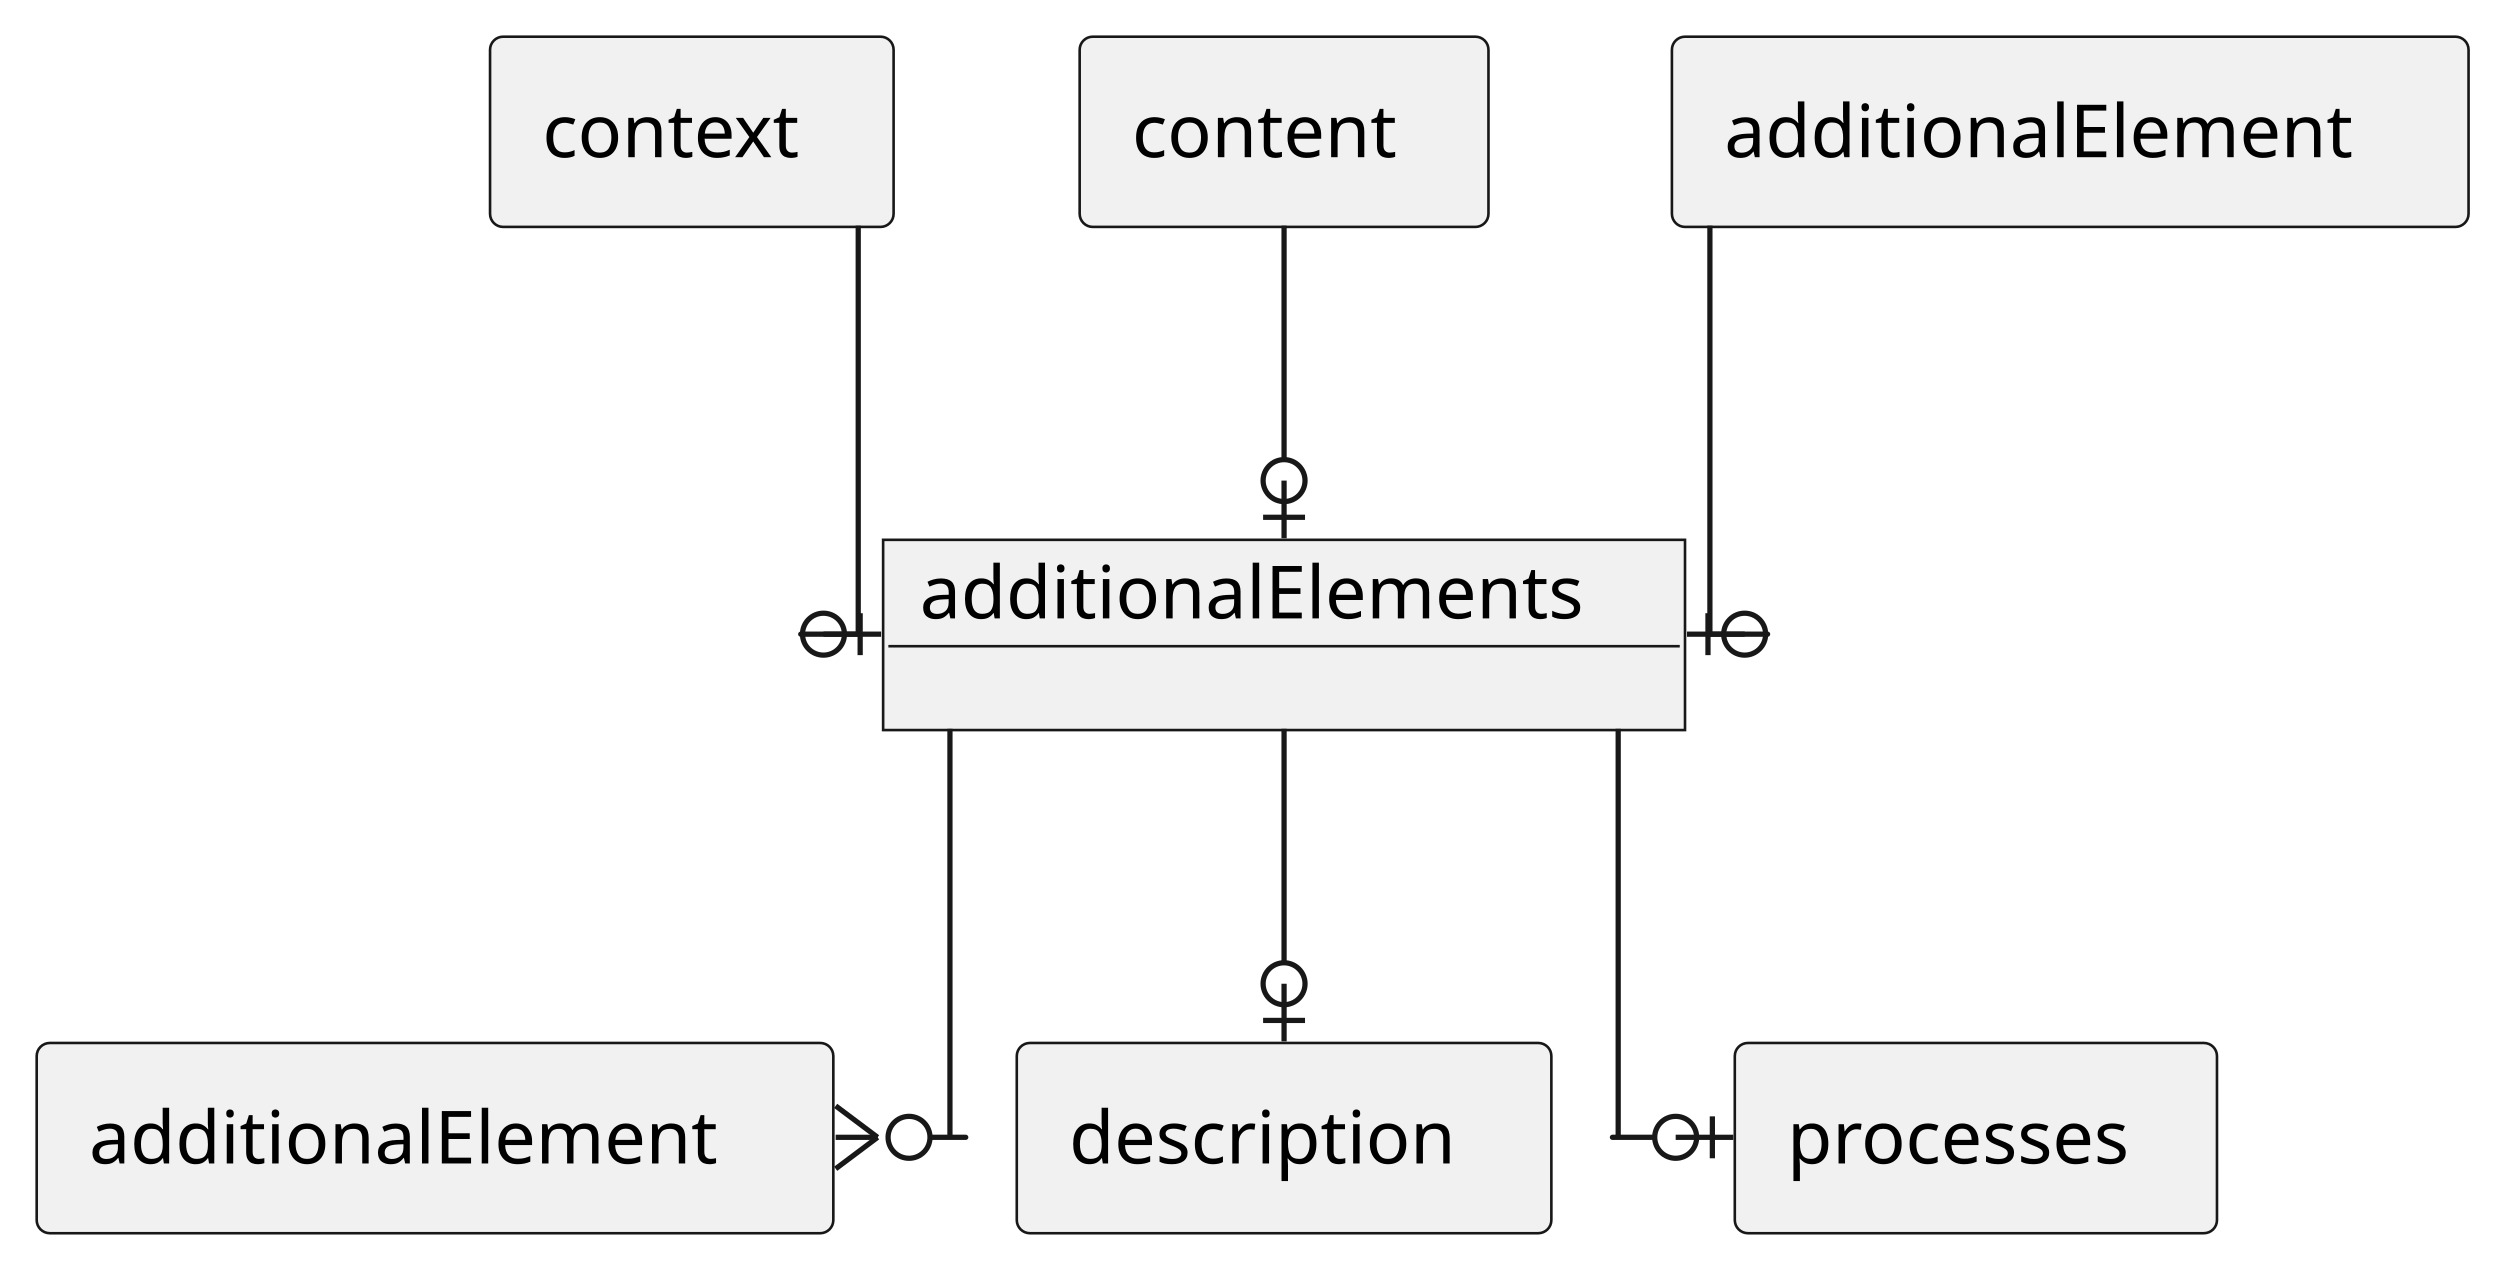
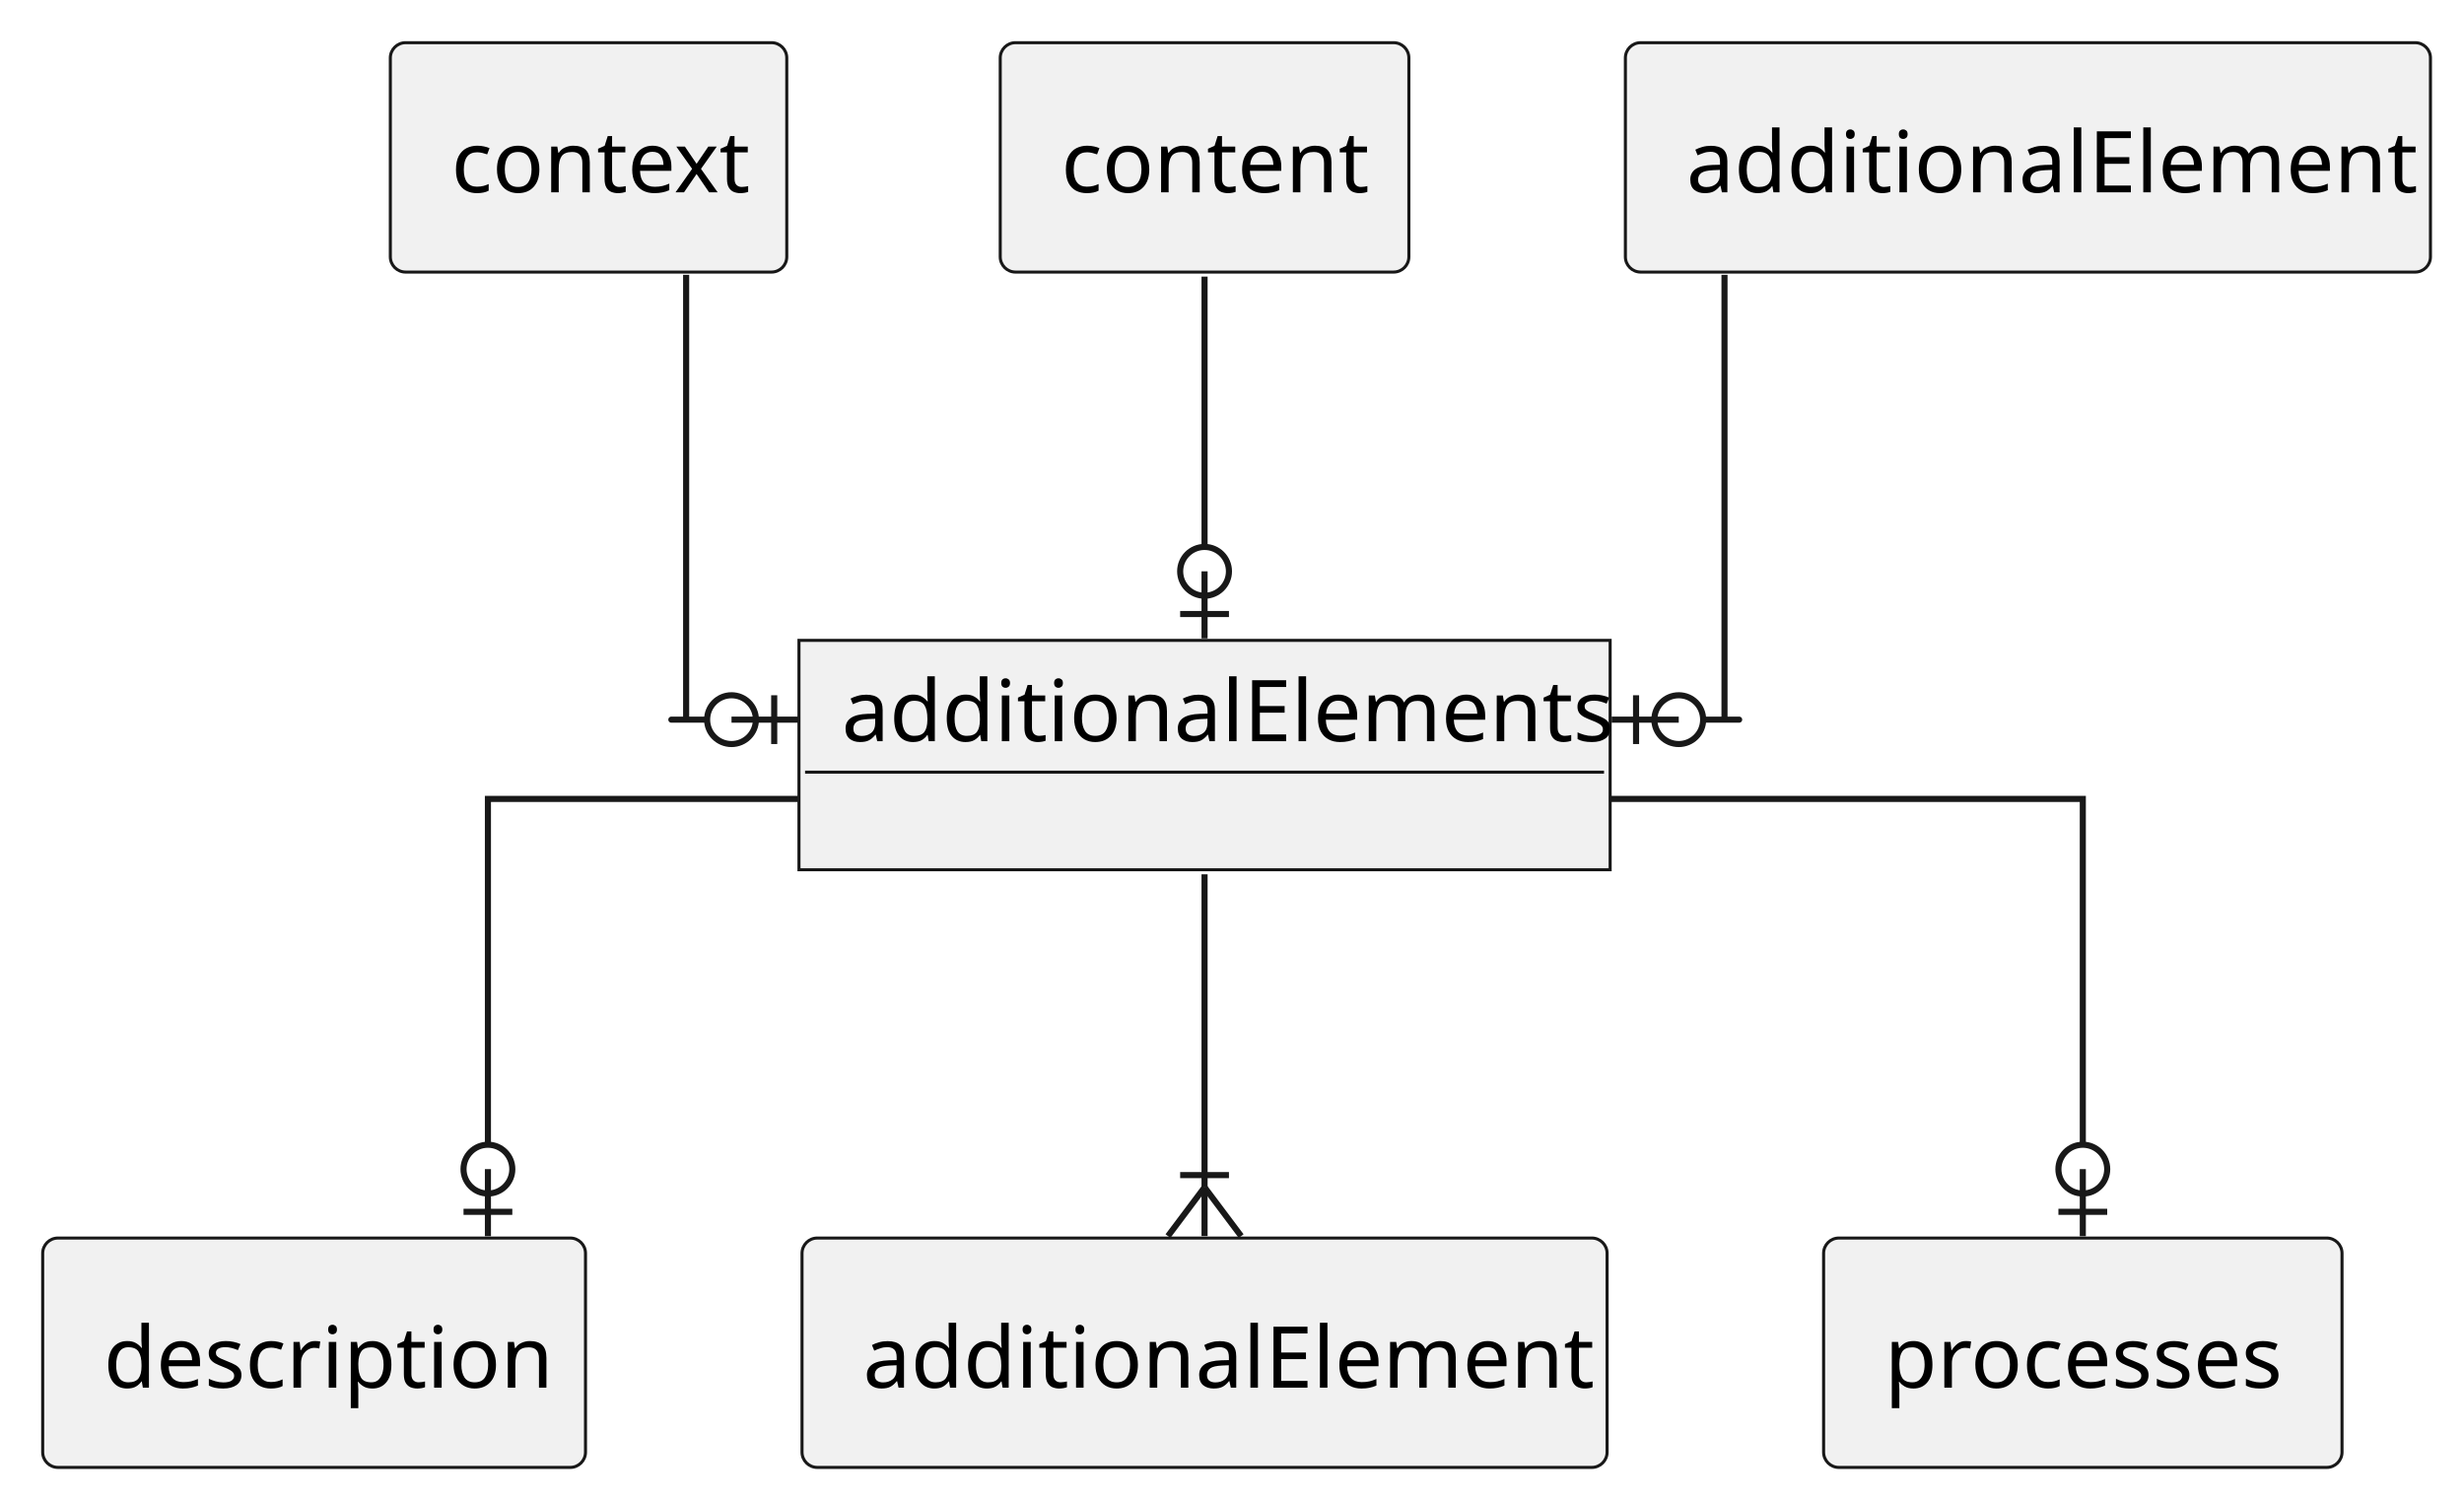
- <svg xmlns="http://www.w3.org/2000/svg" contentStyleType="text/css" height="241px" preserveAspectRatio="none" style="width:477px;height:241px;background:#FFFFFF;" version="1.1" viewBox="0 0 477 241" width="477px" zoomAndPan="magnify">
+ <svg xmlns="http://www.w3.org/2000/svg" contentStyleType="text/css" height="246px" preserveAspectRatio="none" style="width:404px;height:246px;background:#FFFFFF;" version="1.1" viewBox="0 0 404 246" width="404px" zoomAndPan="magnify">
  <defs />
  <g>
-     <g id="elem_context">
-       <rect fill="#F1F1F1" height="36.297" rx="2.5" ry="2.5" style="stroke:#181818;stroke-width:0.5;" width="77" x="93.5" y="7" />
-       <text fill="#000000" font-family="sans-serif" font-size="14" lengthAdjust="spacing" textLength="57" x="103.5" y="29.995">context</text>
+     <g id="elem_p1">
+       <rect fill="#F1F1F1" height="37.609" rx="2.5" ry="2.5" style="stroke:#181818;stroke-width:0.5;" width="65" x="64" y="7" />
+       <text fill="#000000" font-family="sans-serif" font-size="14" lengthAdjust="spacing" textLength="45" x="74" y="31.533">context</text>
    </g>
-     <g id="elem_content">
-       <rect fill="#F1F1F1" height="36.297" rx="2.5" ry="2.5" style="stroke:#181818;stroke-width:0.5;" width="78" x="206" y="7" />
-       <text fill="#000000" font-family="sans-serif" font-size="14" lengthAdjust="spacing" textLength="58" x="216" y="29.995">content</text>
+     <g id="elem_p2">
+       <rect fill="#F1F1F1" height="37.609" rx="2.5" ry="2.5" style="stroke:#181818;stroke-width:0.5;" width="67" x="164" y="7" />
+       <text fill="#000000" font-family="sans-serif" font-size="14" lengthAdjust="spacing" textLength="47" x="174" y="31.533">content</text>
    </g>
-     <g id="elem_a">
-       <rect fill="#F1F1F1" height="36.297" rx="2.5" ry="2.5" style="stroke:#181818;stroke-width:0.5;" width="152" x="319" y="7" />
-       <text fill="#000000" font-family="sans-serif" font-size="14" lengthAdjust="spacing" textLength="132" x="329" y="29.995">additionalElement</text>
+     <g id="elem_p3">
+       <rect fill="#F1F1F1" height="37.609" rx="2.5" ry="2.5" style="stroke:#181818;stroke-width:0.5;" width="132" x="266.5" y="7" />
+       <text fill="#000000" font-family="sans-serif" font-size="14" lengthAdjust="spacing" textLength="112" x="276.5" y="31.533">additionalElement</text>
    </g>
-     <g id="elem_b">
-       <rect fill="#F1F1F1" height="36.297" rx="2.5" ry="2.5" style="stroke:#181818;stroke-width:0.5;" width="152" x="7" y="199" />
-       <text fill="#000000" font-family="sans-serif" font-size="14" lengthAdjust="spacing" textLength="132" x="17" y="221.995">additionalElement</text>
+     <g id="elem_c1">
+       <rect fill="#F1F1F1" height="37.609" rx="2.5" ry="2.5" style="stroke:#181818;stroke-width:0.5;" width="89" x="7" y="203" />
+       <text fill="#000000" font-family="sans-serif" font-size="14" lengthAdjust="spacing" textLength="69" x="17" y="227.533">description</text>
    </g>
-     <g id="elem_description">
-       <rect fill="#F1F1F1" height="36.297" rx="2.5" ry="2.5" style="stroke:#181818;stroke-width:0.5;" width="102" x="194" y="199" />
-       <text fill="#000000" font-family="sans-serif" font-size="14" lengthAdjust="spacing" textLength="82" x="204" y="221.995">description</text>
+     <g id="elem_c2">
+       <rect fill="#F1F1F1" height="37.609" rx="2.5" ry="2.5" style="stroke:#181818;stroke-width:0.5;" width="132" x="131.5" y="203" />
+       <text fill="#000000" font-family="sans-serif" font-size="14" lengthAdjust="spacing" textLength="112" x="141.5" y="227.533">additionalElement</text>
    </g>
-     <g id="elem_processes">
-       <rect fill="#F1F1F1" height="36.297" rx="2.5" ry="2.5" style="stroke:#181818;stroke-width:0.5;" width="92" x="331" y="199" />
-       <text fill="#000000" font-family="sans-serif" font-size="14" lengthAdjust="spacing" textLength="72" x="341" y="221.995">processes</text>
+     <g id="elem_c3">
+       <rect fill="#F1F1F1" height="37.609" rx="2.5" ry="2.5" style="stroke:#181818;stroke-width:0.5;" width="85" x="299" y="203" />
+       <text fill="#000000" font-family="sans-serif" font-size="14" lengthAdjust="spacing" textLength="65" x="309" y="227.533">processes</text>
    </g>
-     <g id="elem_additionalElements">
-       <rect fill="#F1F1F1" height="36.297" style="stroke:#181818;stroke-width:0.5;" width="153" x="168.5" y="103" />
-       <text fill="#000000" font-family="sans-serif" font-size="14" lengthAdjust="spacing" textLength="139" x="175.5" y="117.995">additionalElements</text>
-       <line style="stroke:#181818;stroke-width:0.5;" x1="169.5" x2="320.5" y1="123.297" y2="123.297" />
+     <g id="elem_e">
+       <rect fill="#F1F1F1" height="37.609" style="stroke:#181818;stroke-width:0.5;" width="133" x="131" y="105" />
+       <text fill="#000000" font-family="sans-serif" font-size="14" lengthAdjust="spacing" textLength="119" x="138" y="121.533">additionalElements</text>
+       <line style="stroke:#181818;stroke-width:0.5;" x1="132" x2="263" y1="126.609" y2="126.609" />
    </g>
-     <g id="link_context_additionalElements">
-       <path codeLine="12" d="M163.75,43.057 C163.75,70.866 163.75,121 163.75,121 C163.75,121 150.357,121 153.118,121 " fill="none" id="context-to-additionalElements" style="stroke:#181818;stroke-width:1.0;" />
-       <line style="stroke:#181818;stroke-width:1.0;" x1="157.118" x2="168.118" y1="121" y2="121" />
-       <ellipse cx="157.118" cy="121" fill="none" rx="4" ry="4" style="stroke:#181818;stroke-width:1.0;" />
-       <line style="stroke:#181818;stroke-width:1.0;" x1="164.118" x2="164.118" y1="117" y2="125" />
+     <g id="link_p1_e">
+       <path codeLine="11" d="M112.5,45.06 C112.5,72.01 112.5,118 112.5,118 C112.5,118 105.19,118 115.94,118 " fill="none" id="p1-to-e" style="stroke:#181818;stroke-width:1.0;" />
+       <line style="stroke:#181818;stroke-width:1.0;" x1="119.94" x2="130.94" y1="118" y2="118" />
+       <ellipse cx="119.94" cy="118" fill="none" rx="4" ry="4" style="stroke:#181818;stroke-width:1.0;" />
+       <line style="stroke:#181818;stroke-width:1.0;" x1="126.94" x2="126.94" y1="114" y2="122" />
    </g>
-     <g id="link_content_additionalElements">
-       <path codeLine="13" d="M245,43.057 C245,60.112 245,70.563 245,87.698 " fill="none" id="content-to-additionalElements" style="stroke:#181818;stroke-width:1.0;" />
-       <line style="stroke:#181818;stroke-width:1.0;" x1="245" x2="245" y1="91.698" y2="102.698" />
-       <ellipse cx="245" cy="91.698" fill="none" rx="4" ry="4" style="stroke:#181818;stroke-width:1.0;" />
-       <line style="stroke:#181818;stroke-width:1.0;" x1="249" x2="241" y1="98.698" y2="98.698" />
+     <g id="link_p2_e">
+       <path codeLine="12" d="M197.5,45.36 C197.5,62.54 197.5,72.51 197.5,89.68 " fill="none" id="p2-to-e" style="stroke:#181818;stroke-width:1.0;" />
+       <line style="stroke:#181818;stroke-width:1.0;" x1="197.5" x2="197.5" y1="93.68" y2="104.68" />
+       <ellipse cx="197.5" cy="93.68" fill="none" rx="4" ry="4" style="stroke:#181818;stroke-width:1.0;" />
+       <line style="stroke:#181818;stroke-width:1.0;" x1="201.5" x2="193.5" y1="100.68" y2="100.68" />
    </g>
-     <g id="link_a_additionalElements">
-       <path codeLine="14" d="M326.25,43.057 C326.25,70.866 326.25,121 326.25,121 C326.25,121 339.643,121 336.882,121 " fill="none" id="a-to-additionalElements" style="stroke:#181818;stroke-width:1.0;" />
-       <line style="stroke:#181818;stroke-width:1.0;" x1="332.882" x2="321.882" y1="121" y2="121" />
-       <ellipse cx="332.882" cy="121" fill="none" rx="4" ry="4" style="stroke:#181818;stroke-width:1.0;" />
-       <line style="stroke:#181818;stroke-width:1.0;" x1="325.882" x2="325.882" y1="125" y2="117" />
+     <g id="link_p3_e">
+       <path codeLine="13" d="M282.75,45.06 C282.75,72.01 282.75,118 282.75,118 C282.75,118 290.04,118 279.25,118 " fill="none" id="p3-to-e" style="stroke:#181818;stroke-width:1.0;" />
+       <line style="stroke:#181818;stroke-width:1.0;" x1="275.25" x2="264.25" y1="118" y2="118" />
+       <ellipse cx="275.25" cy="118" fill="none" rx="4" ry="4" style="stroke:#181818;stroke-width:1.0;" />
+       <line style="stroke:#181818;stroke-width:1.0;" x1="268.25" x2="268.25" y1="122" y2="114" />
    </g>
-     <g id="link_additionalElements_description">
-       <path codeLine="16" d="M245,139.057 C245,156.112 245,166.563 245,183.698 " fill="none" id="additionalElements-to-description" style="stroke:#181818;stroke-width:1.0;" />
-       <line style="stroke:#181818;stroke-width:1.0;" x1="245" x2="245" y1="187.698" y2="198.698" />
-       <ellipse cx="245" cy="187.698" fill="none" rx="4" ry="4" style="stroke:#181818;stroke-width:1.0;" />
-       <line style="stroke:#181818;stroke-width:1.0;" x1="249" x2="241" y1="194.698" y2="194.698" />
+     <g id="link_e_c1">
+       <path codeLine="14" d="M130.85,131 C104.33,131 80,131 80,131 C80,131 80,160.99 80,187.7 " fill="none" id="e-to-c1" style="stroke:#181818;stroke-width:1.0;" />
+       <line style="stroke:#181818;stroke-width:1.0;" x1="80" x2="80" y1="191.7" y2="202.7" />
+       <ellipse cx="80" cy="191.7" fill="none" rx="4" ry="4" style="stroke:#181818;stroke-width:1.0;" />
+       <line style="stroke:#181818;stroke-width:1.0;" x1="84" x2="76" y1="198.7" y2="198.7" />
    </g>
-     <g id="link_additionalElements_b">
-       <path codeLine="17" d="M181.25,139.057 C181.25,166.866 181.25,217 181.25,217 C181.25,217 190.129,217 177.445,217 " fill="none" id="additionalElements-to-b" style="stroke:#181818;stroke-width:1.0;" />
-       <line style="stroke:#181818;stroke-width:1.0;" x1="167.445" x2="159.445" y1="217" y2="223" />
-       <line style="stroke:#181818;stroke-width:1.0;" x1="167.445" x2="159.445" y1="217" y2="211" />
-       <line style="stroke:#181818;stroke-width:1.0;" x1="167.445" x2="159.445" y1="217" y2="217" />
-       <ellipse cx="173.445" cy="217" fill="none" rx="4" ry="4" style="stroke:#181818;stroke-width:1.0;" />
+     <g id="link_e_c2">
+       <path codeLine="15" d="M197.5,143.36 C197.5,160.54 197.5,177.51 197.5,194.68 " fill="none" id="e-to-c2" style="stroke:#181818;stroke-width:1.0;" />
+       <line style="stroke:#181818;stroke-width:1.0;" x1="197.5" x2="203.5" y1="194.68" y2="202.68" />
+       <line style="stroke:#181818;stroke-width:1.0;" x1="197.5" x2="191.5" y1="194.68" y2="202.68" />
+       <line style="stroke:#181818;stroke-width:1.0;" x1="197.5" x2="197.5" y1="194.68" y2="202.68" />
+       <line style="stroke:#181818;stroke-width:1.0;" x1="201.5" x2="193.5" y1="192.68" y2="192.68" />
    </g>
-     <g id="link_additionalElements_processes">
-       <path codeLine="18" d="M308.75,139.057 C308.75,166.866 308.75,217 308.75,217 C308.75,217 303.549,217 315.72,217 " fill="none" id="additionalElements-to-processes" style="stroke:#181818;stroke-width:1.0;" />
-       <line style="stroke:#181818;stroke-width:1.0;" x1="319.72" x2="330.72" y1="217" y2="217" />
-       <ellipse cx="319.72" cy="217" fill="none" rx="4" ry="4" style="stroke:#181818;stroke-width:1.0;" />
-       <line style="stroke:#181818;stroke-width:1.0;" x1="326.72" x2="326.72" y1="213" y2="221" />
+     <g id="link_e_c3">
+       <path codeLine="16" d="M264.02,131 C301.75,131 341.5,131 341.5,131 C341.5,131 341.5,160.99 341.5,187.7 " fill="none" id="e-to-c3" style="stroke:#181818;stroke-width:1.0;" />
+       <line style="stroke:#181818;stroke-width:1.0;" x1="341.5" x2="341.5" y1="191.7" y2="202.7" />
+       <ellipse cx="341.5" cy="191.7" fill="none" rx="4" ry="4" style="stroke:#181818;stroke-width:1.0;" />
+       <line style="stroke:#181818;stroke-width:1.0;" x1="345.5" x2="337.5" y1="198.7" y2="198.7" />
    </g>
  </g>
</svg>
